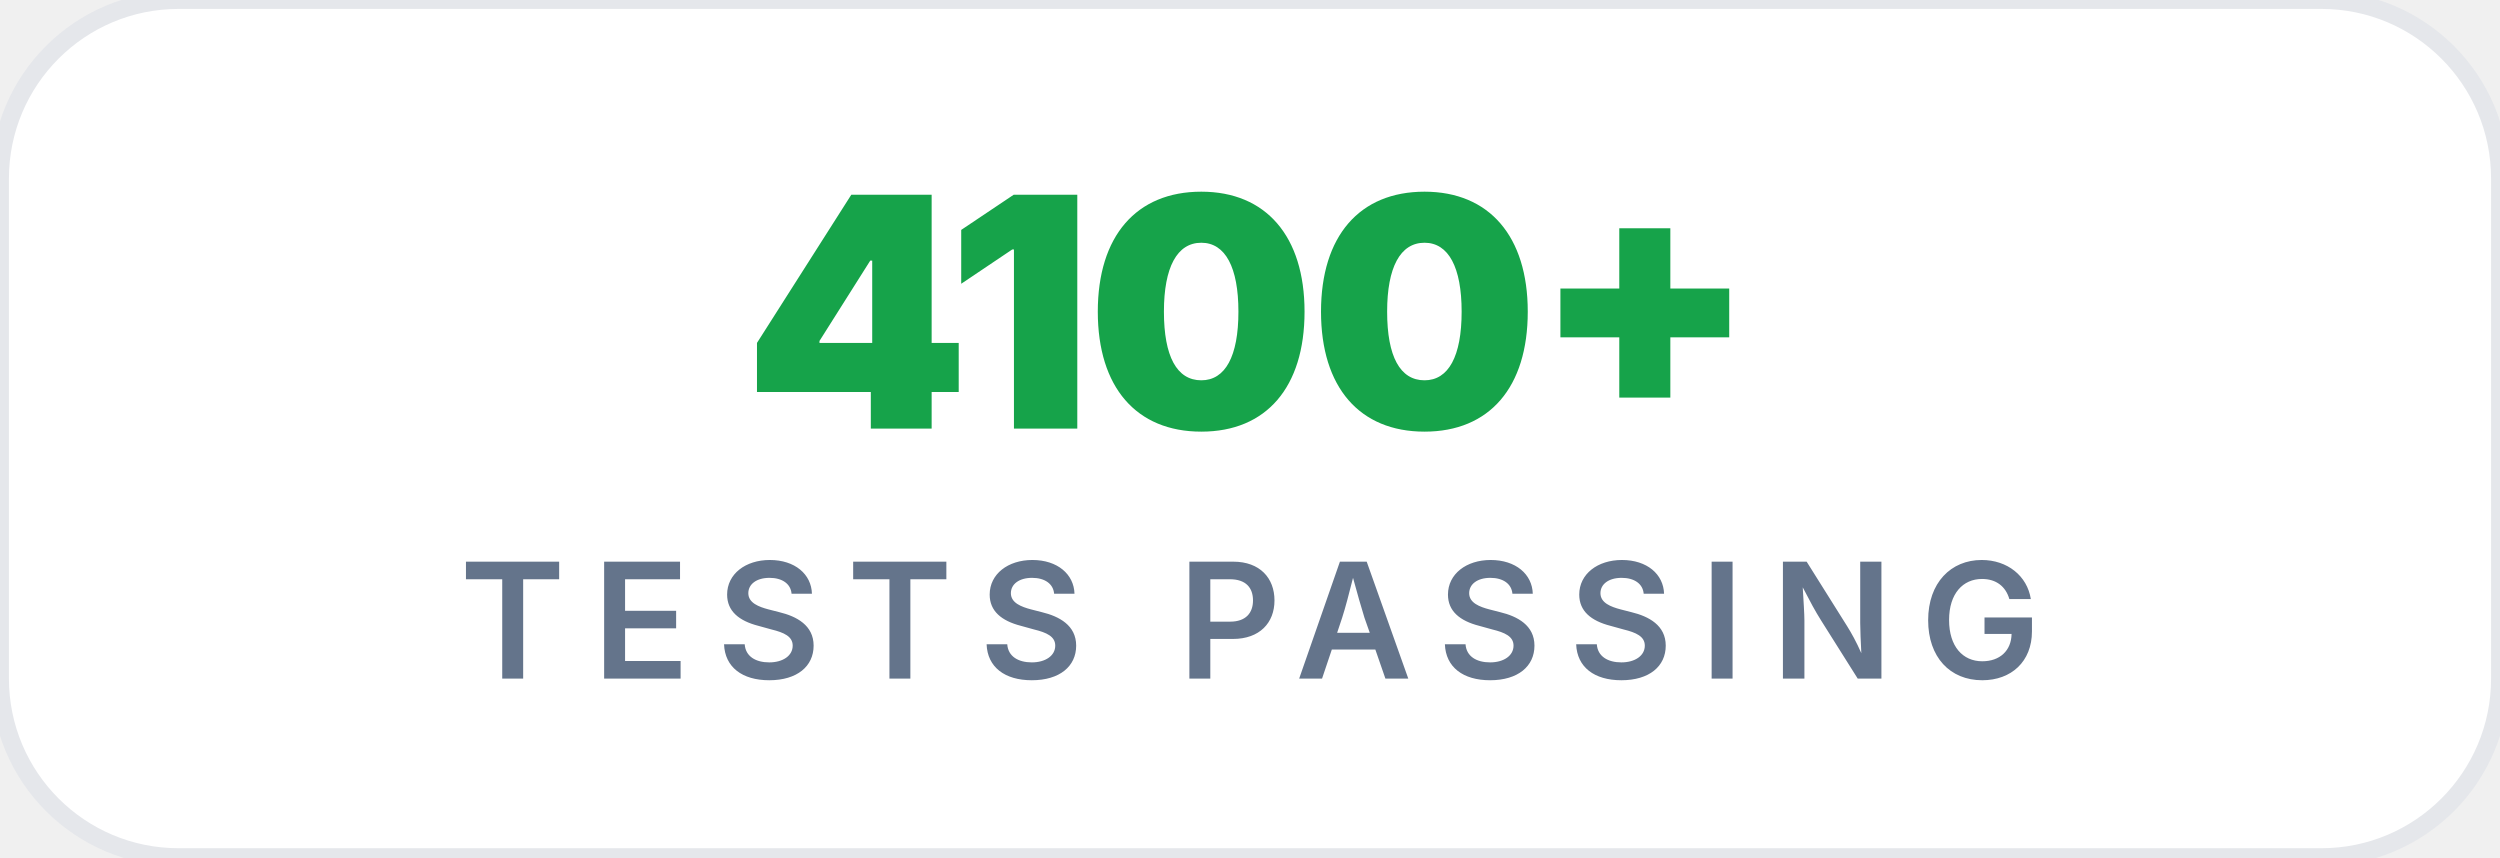
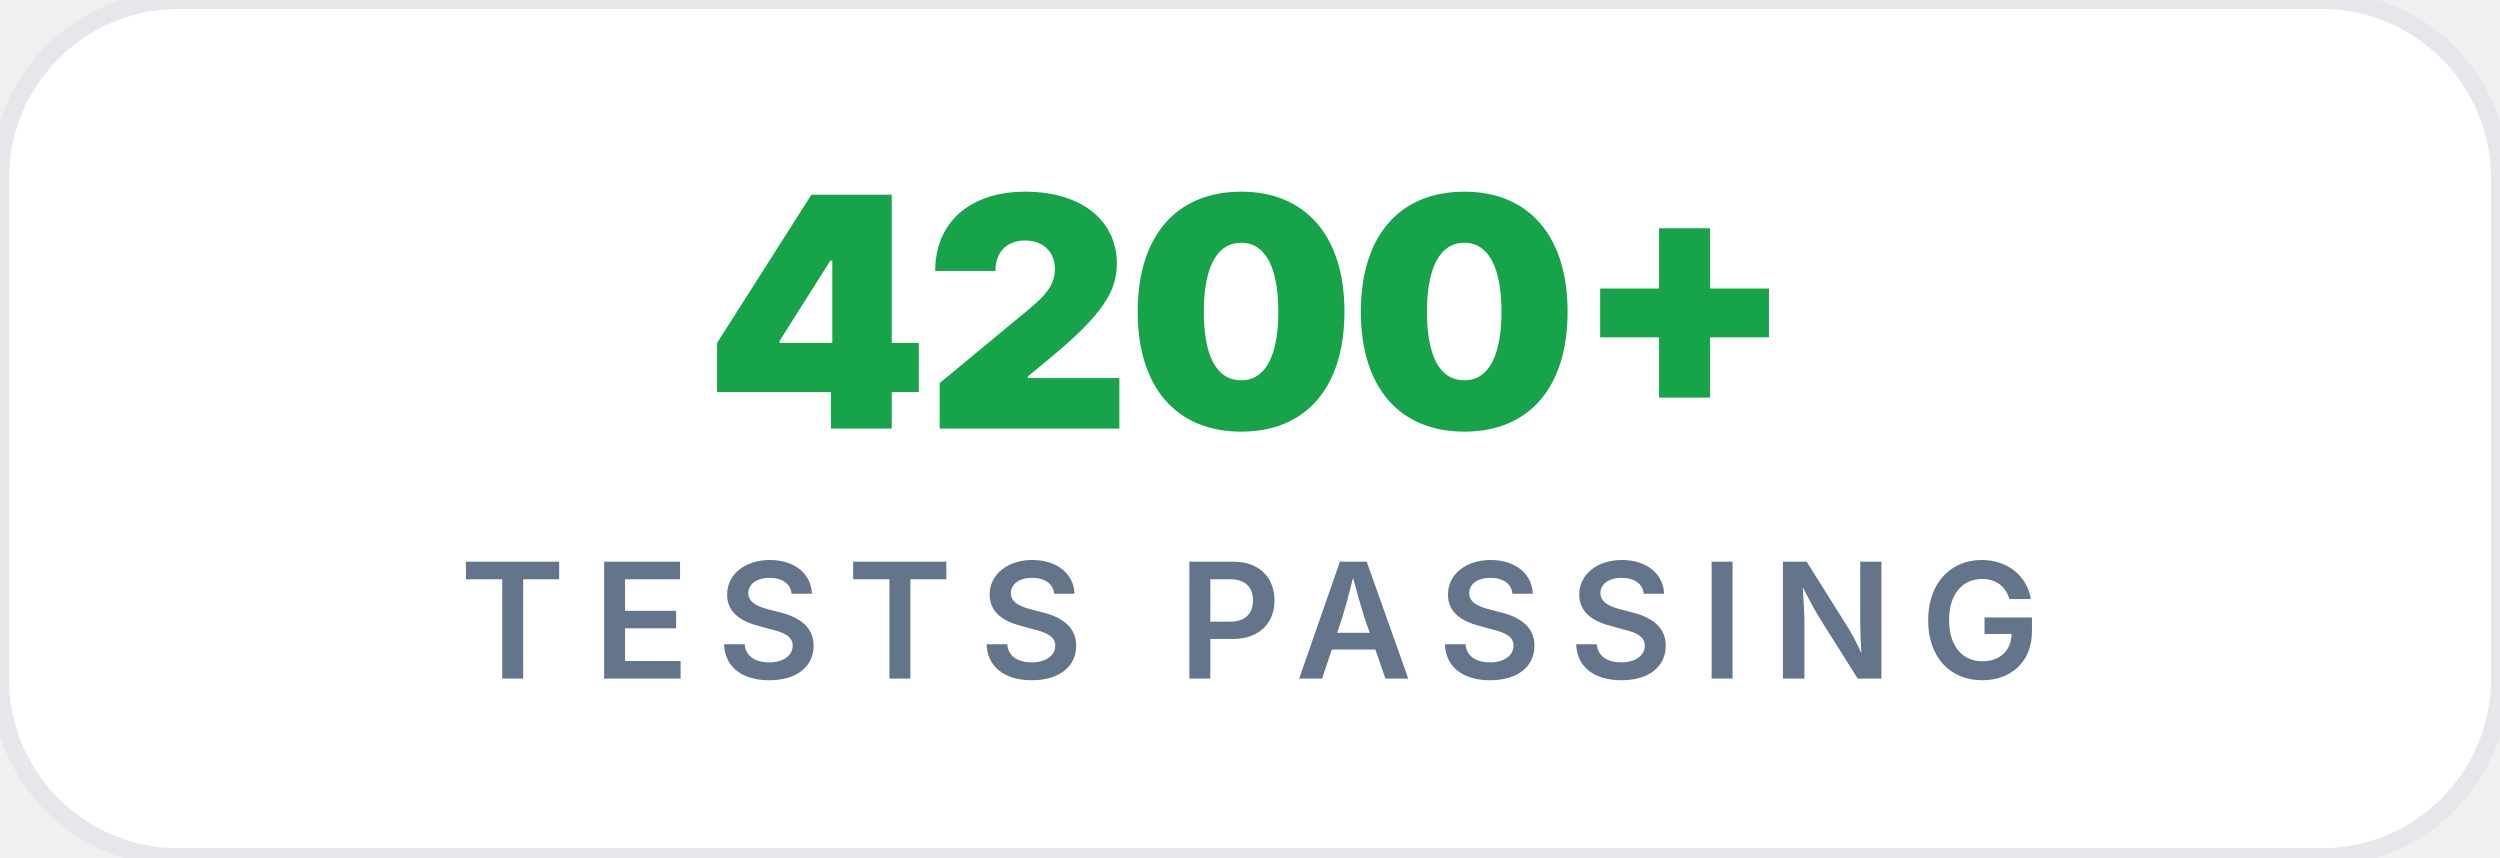
- <svg xmlns="http://www.w3.org/2000/svg" viewBox="0 0 140 48" fill="none" role="img" aria-label="TESTS PASSING: 4100+">
+ <svg xmlns="http://www.w3.org/2000/svg" viewBox="0 0 140 48" fill="none" role="img" aria-label="TESTS PASSING: 4200+">
  <rect x="0" y="0" width="140" height="48" rx="10" fill="#FFFFFF" stroke="#E5E7EB" stroke-width="1" />
-   <text x="70" y="24" fill="#16A34A" font-family="ui-sans-serif, -apple-system, &quot;Segoe UI&quot;, Inter, system-ui, sans-serif" font-size="18" font-weight="900" text-anchor="middle" letter-spacing="-0.3">4100+</text>
+   <text x="70" y="24" fill="#16A34A" font-family="ui-sans-serif, -apple-system, &quot;Segoe UI&quot;, Inter, system-ui, sans-serif" font-size="18" font-weight="900" text-anchor="middle" letter-spacing="-0.3">4200+</text>
  <text x="70" y="38" fill="#64748B" font-family="ui-sans-serif, -apple-system, &quot;Segoe UI&quot;, Inter, system-ui, sans-serif" font-size="9" font-weight="600" text-anchor="middle" letter-spacing="1.5">TESTS PASSING</text>
</svg>
